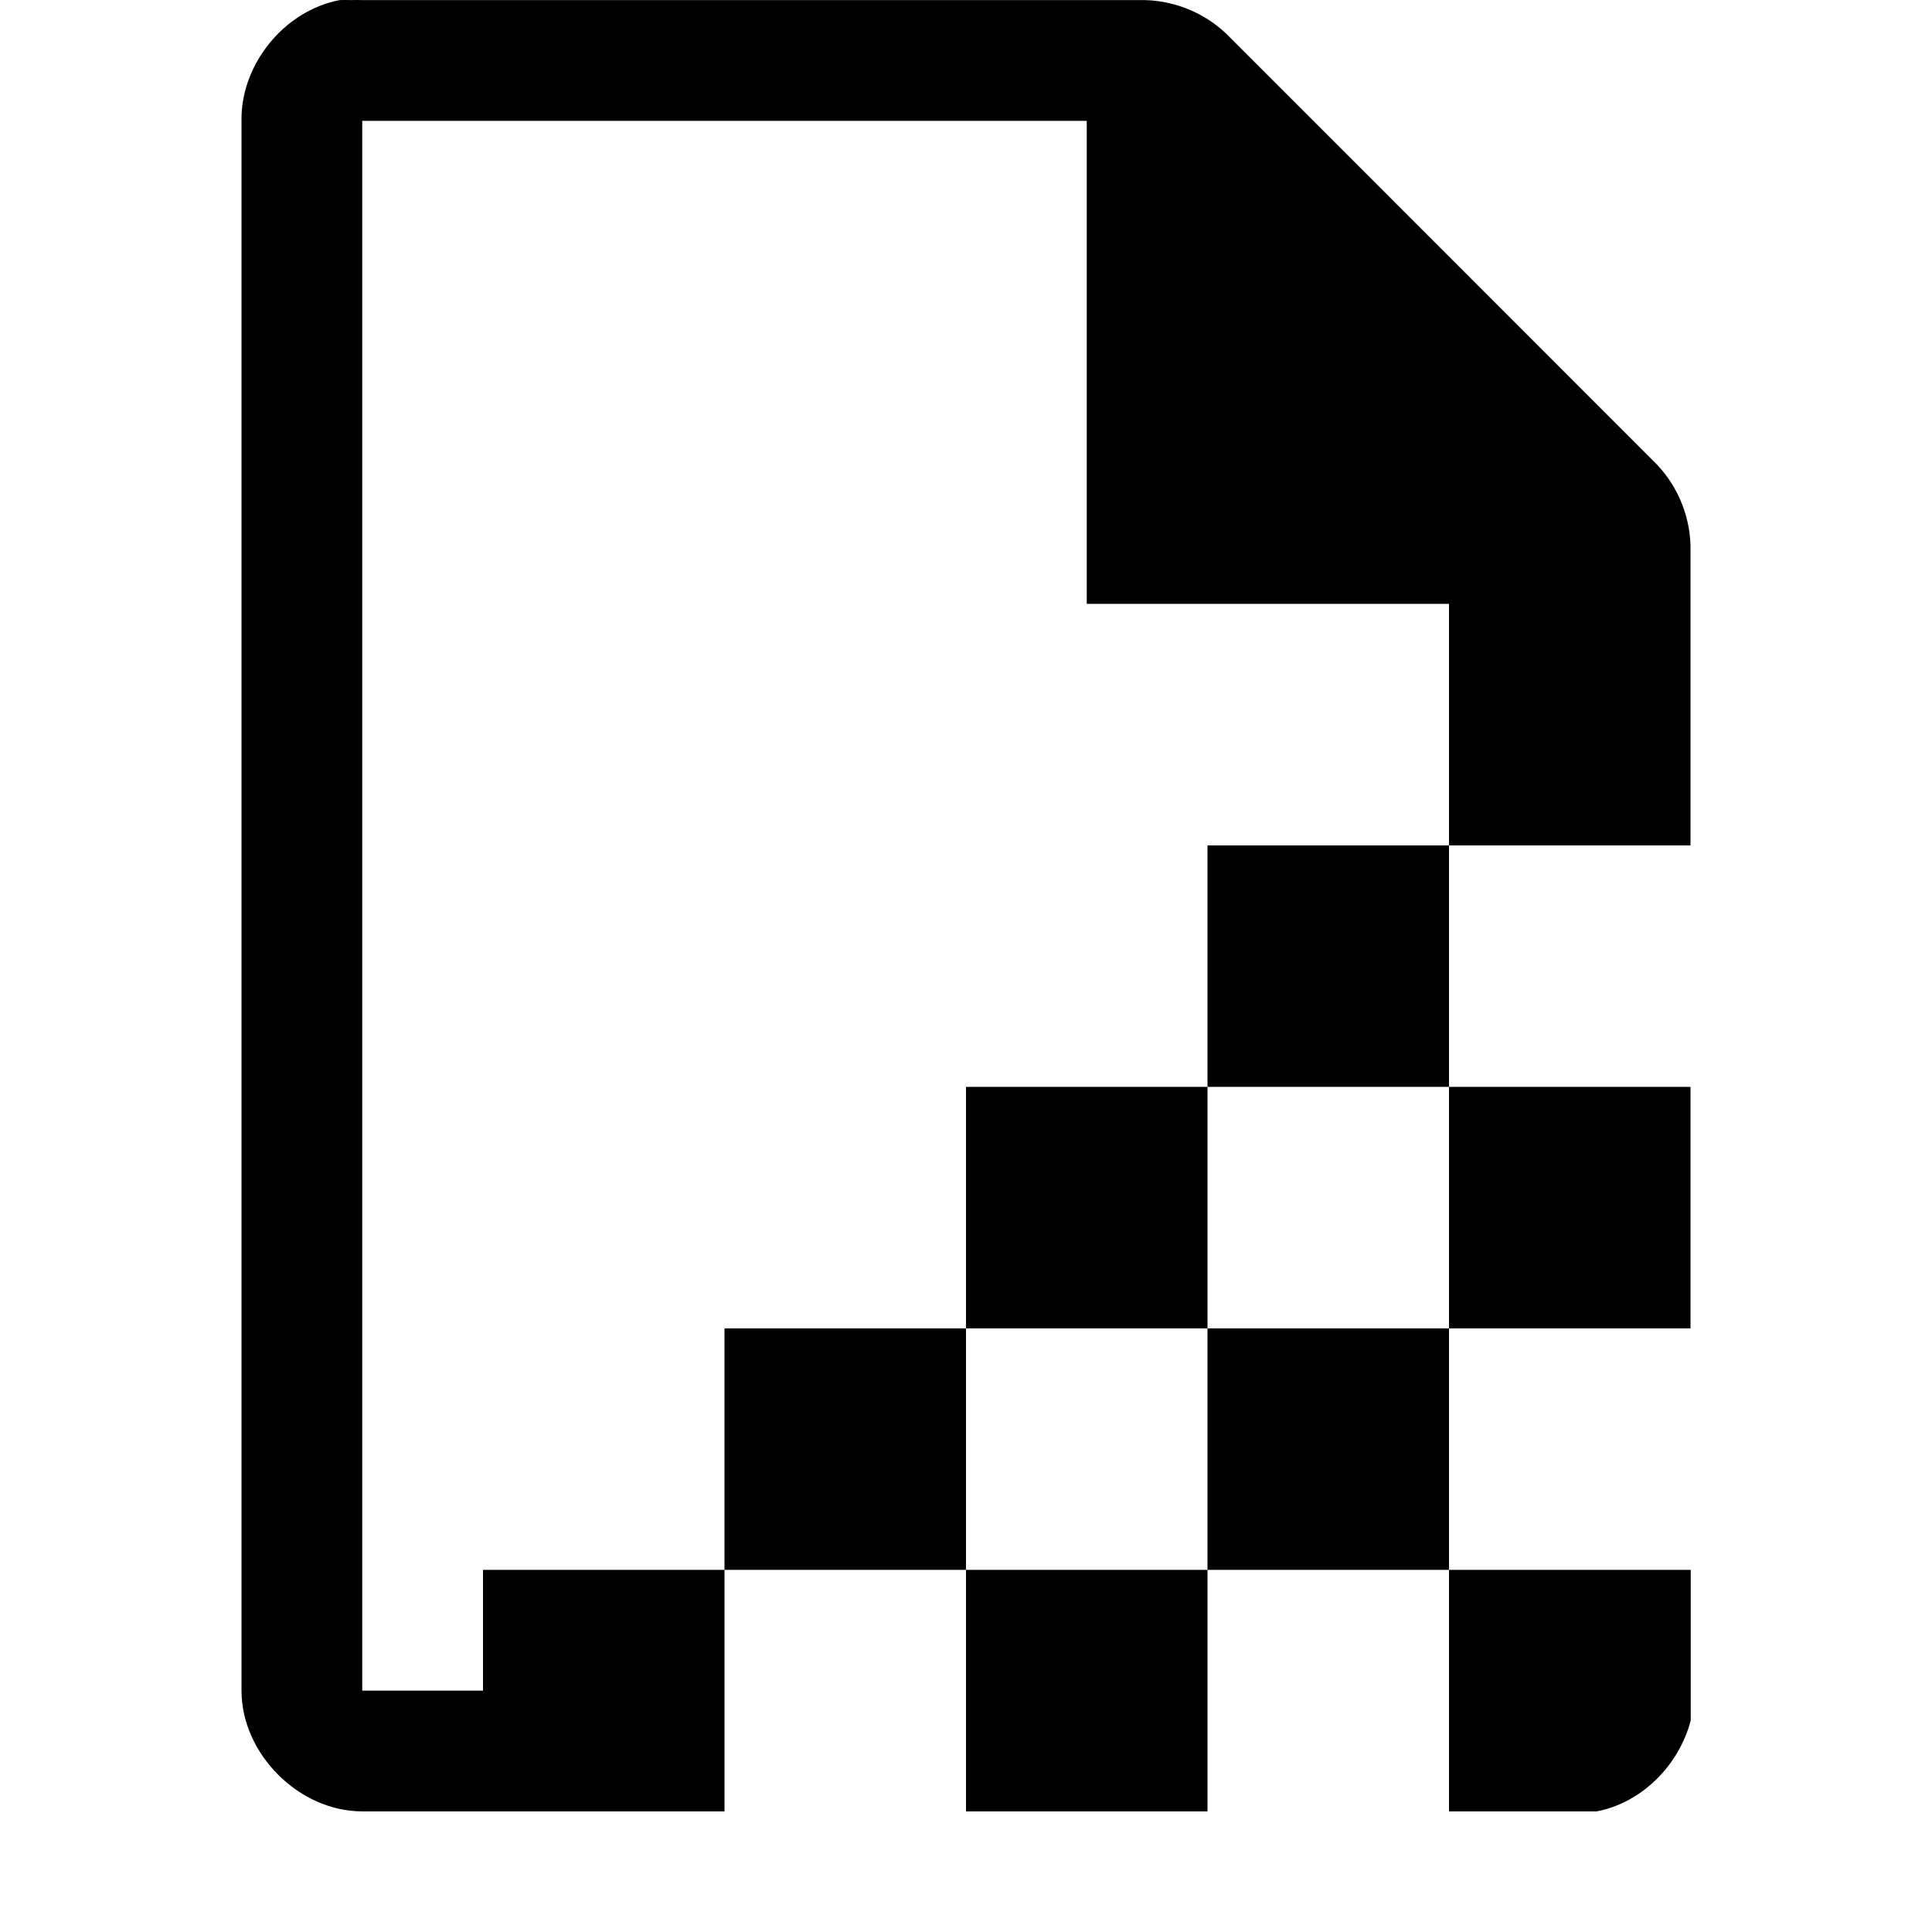
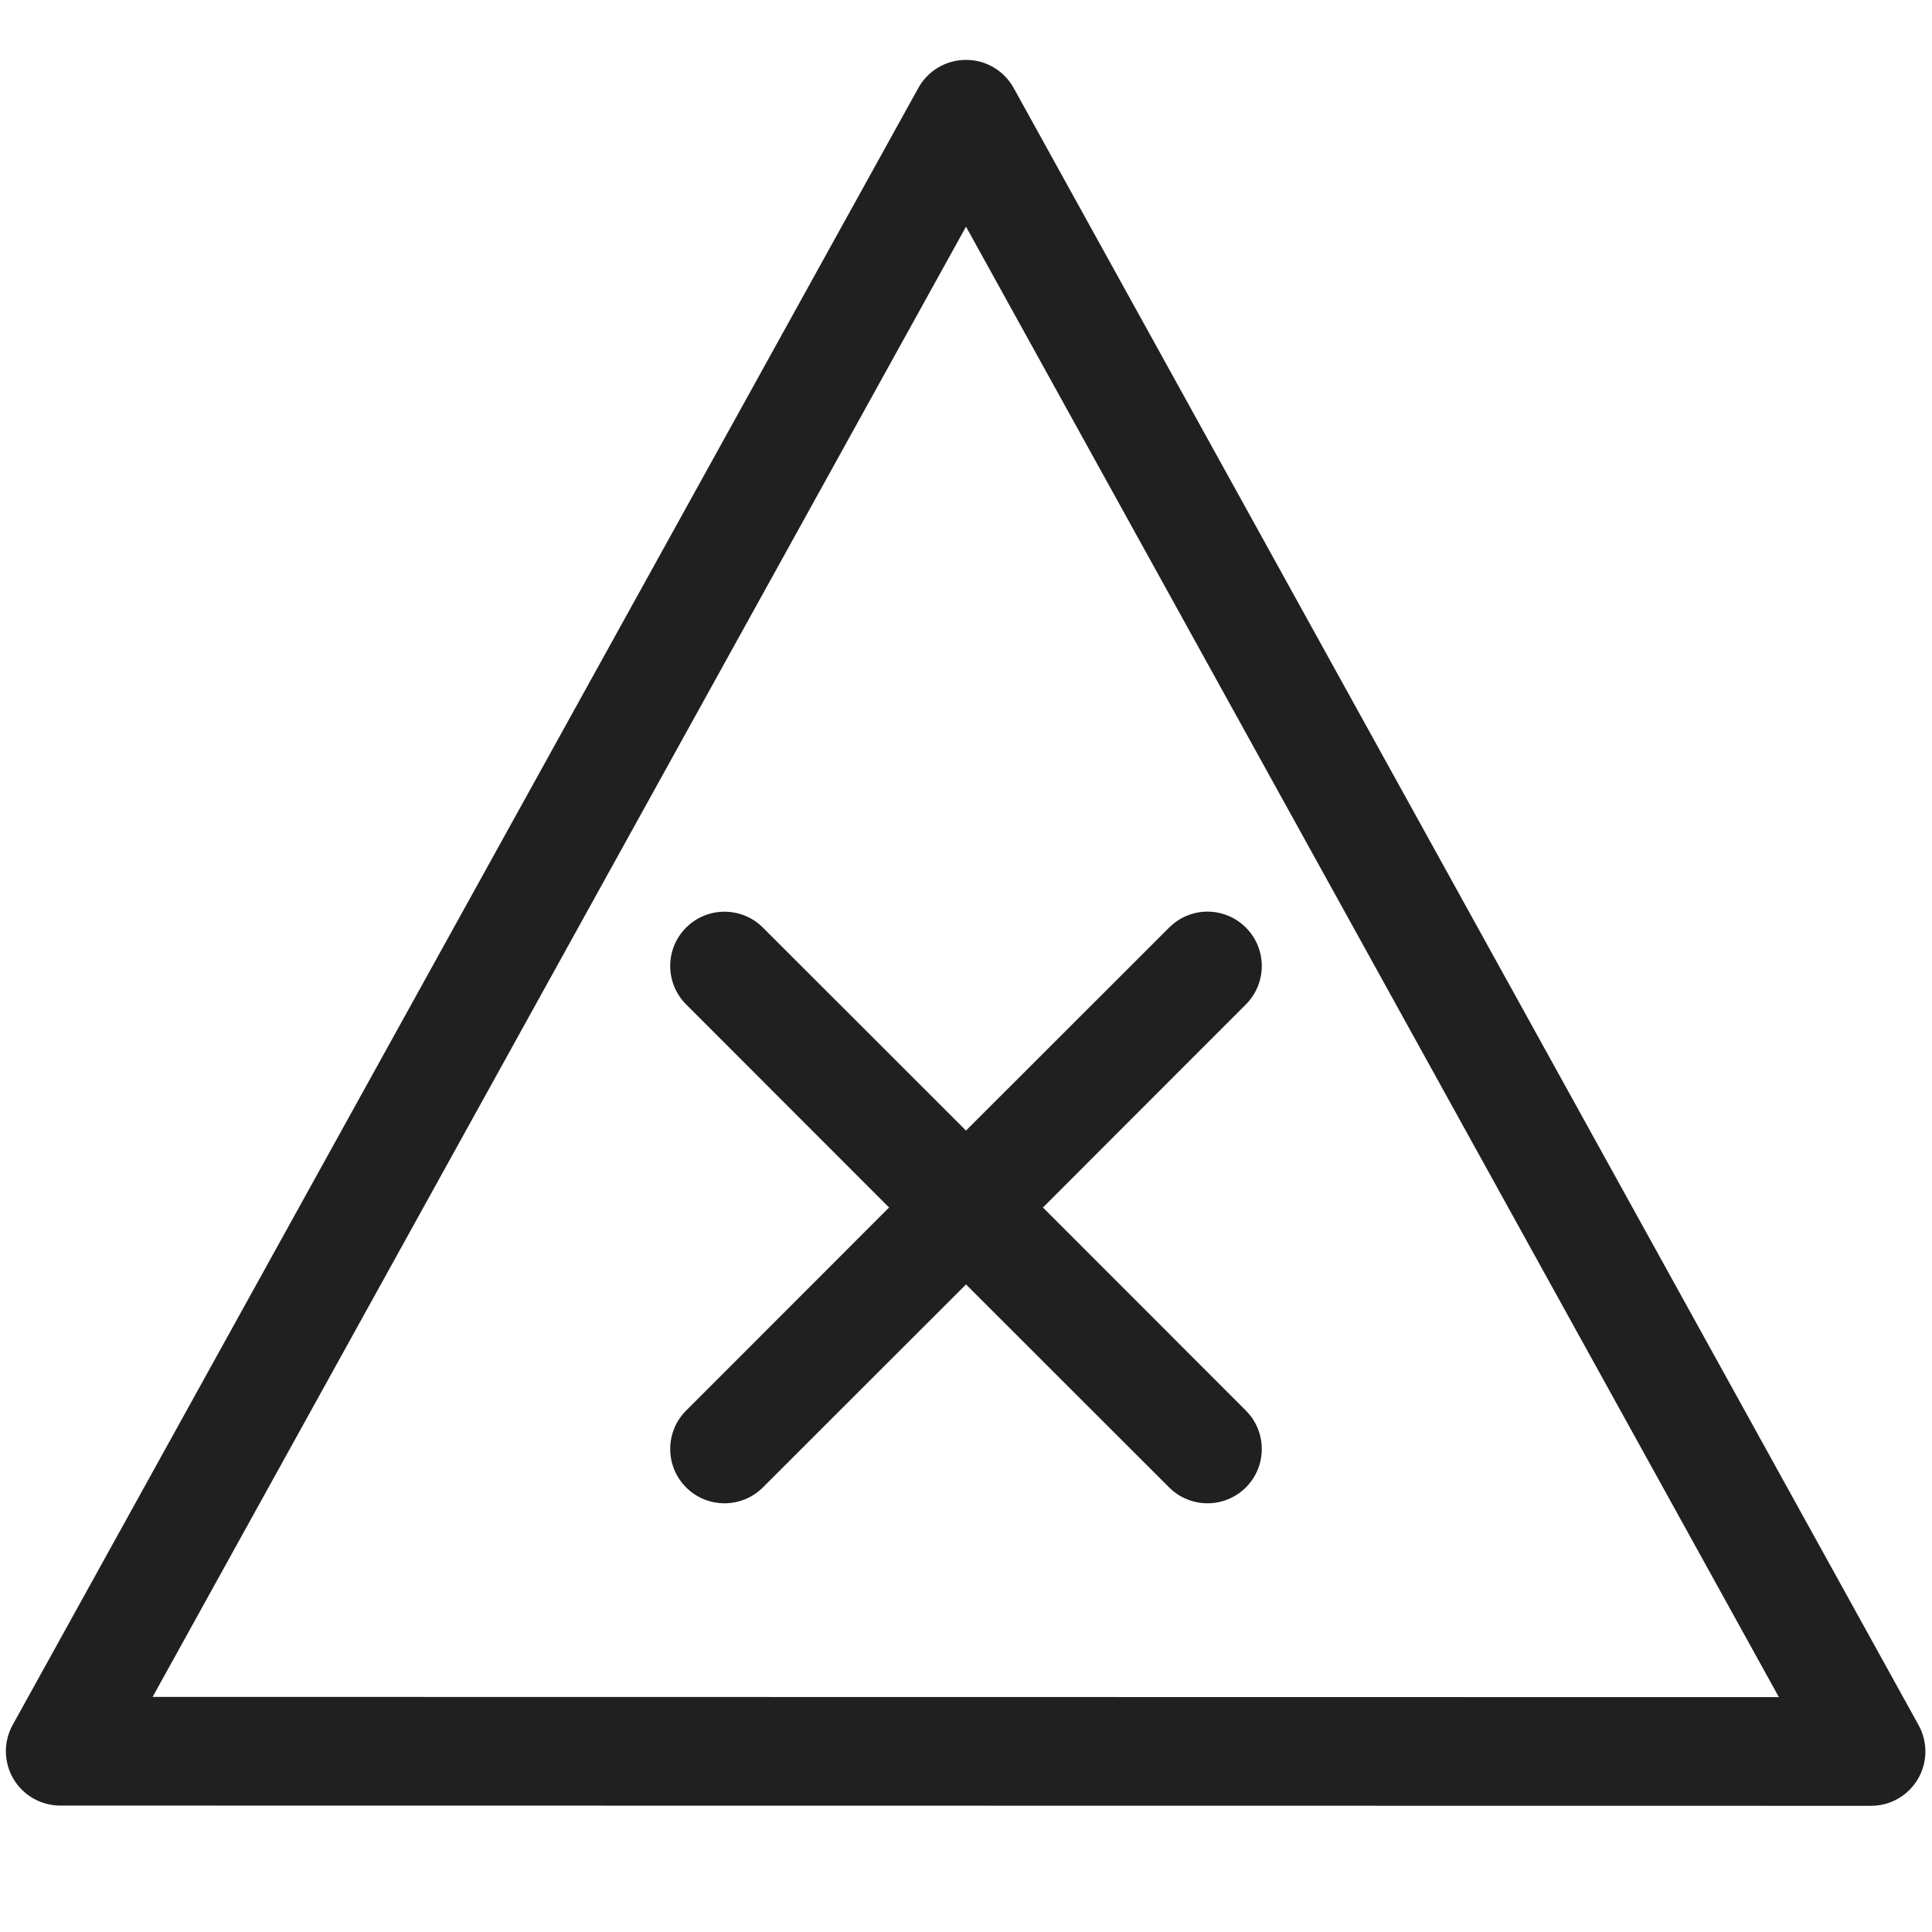
- <svg xmlns="http://www.w3.org/2000/svg" width="16" height="16" viewBox="0 0 16 16" version="1.1" id="svg703">
+ <svg xmlns="http://www.w3.org/2000/svg" width="16" height="16" viewBox="0 0 16 16" version="1.1" id="svg703" xml:space="preserve">
  <defs id="defs700" />
  <g id="layer1">
    <path style="opacity:0;stroke-width:1" d="m -0.034,7.3133972e-4 h 16 V 16 h -16 z" id="path650" />
-     <path id="path652" style="stroke-width:1" d="M 2.813,7.49964e-4 C 2.354,0.088 1.992,0.534 2,1.001 v 1 11 1 c 5e-5,0.524 0.476,1 1,1 h 1 2 v -2 h -2 v 1 h -1 v -13 h 6 v 4 h 3 v 2 h 2 v -2 -0.438 c 0.006,-0.264 -0.098,-0.529 -0.281,-0.719 l -3.562,-3.563 C 9.967,0.098 9.702,-0.005 9.438,7.49964e-4 h -6.438 c -0.031,-9.99952e-4 -0.063,-9.99952e-4 -0.094,0 -0.031,-9.99952e-4 -0.063,-9.99952e-4 -0.094,0 z M 12,7.001 h -2 v 2 h 2 z m 0,2 v 2 h 2 v -2 z m 0,2 h -2 v 2 h 2 z m 0,2 v 2 h 1.223 c 0.376,-0.071 0.684,-0.386 0.779,-0.754 V 13.001 Z m -2,0 H 8 v 2 h 2 z m -2,0 v -2 h -2 v 2 z m 0,-2 h 2 v -2 H 8 Z" />
+     <path id="path2" style="color:#000000;fill:#202020;stroke-linecap:round;stroke-linejoin:round;stroke-miterlimit:10;-inkscape-stroke:none" d="M 8 0.496 A 0.45 0.45 0 0 0 7.605 0.729 L 0.105 14.285 A 0.45 0.45 0 0 0 0.5 14.953 L 15.496 14.955 A 0.45 0.45 0 0 0 15.889 14.287 L 8.395 0.729 A 0.45 0.45 0 0 0 8 0.496 z M 8 1.877 L 14.732 14.055 L 1.264 14.053 L 8 1.877 z M 9.93 7.555 A 0.45 0.45 0 0 0 9.682 7.682 L 8 9.363 L 6.318 7.682 A 0.45 0.45 0 0 0 5.682 7.682 A 0.45 0.45 0 0 0 5.682 8.318 L 7.363 10 L 5.682 11.682 A 0.45 0.45 0 0 0 5.682 12.318 A 0.45 0.45 0 0 0 6.318 12.318 L 8 10.637 L 9.682 12.318 A 0.45 0.45 0 0 0 10.318 12.318 A 0.45 0.45 0 0 0 10.318 11.682 L 8.637 10 L 10.318 8.318 A 0.45 0.45 0 0 0 10.318 7.682 A 0.45 0.45 0 0 0 9.93 7.555 z " />
  </g>
</svg>
